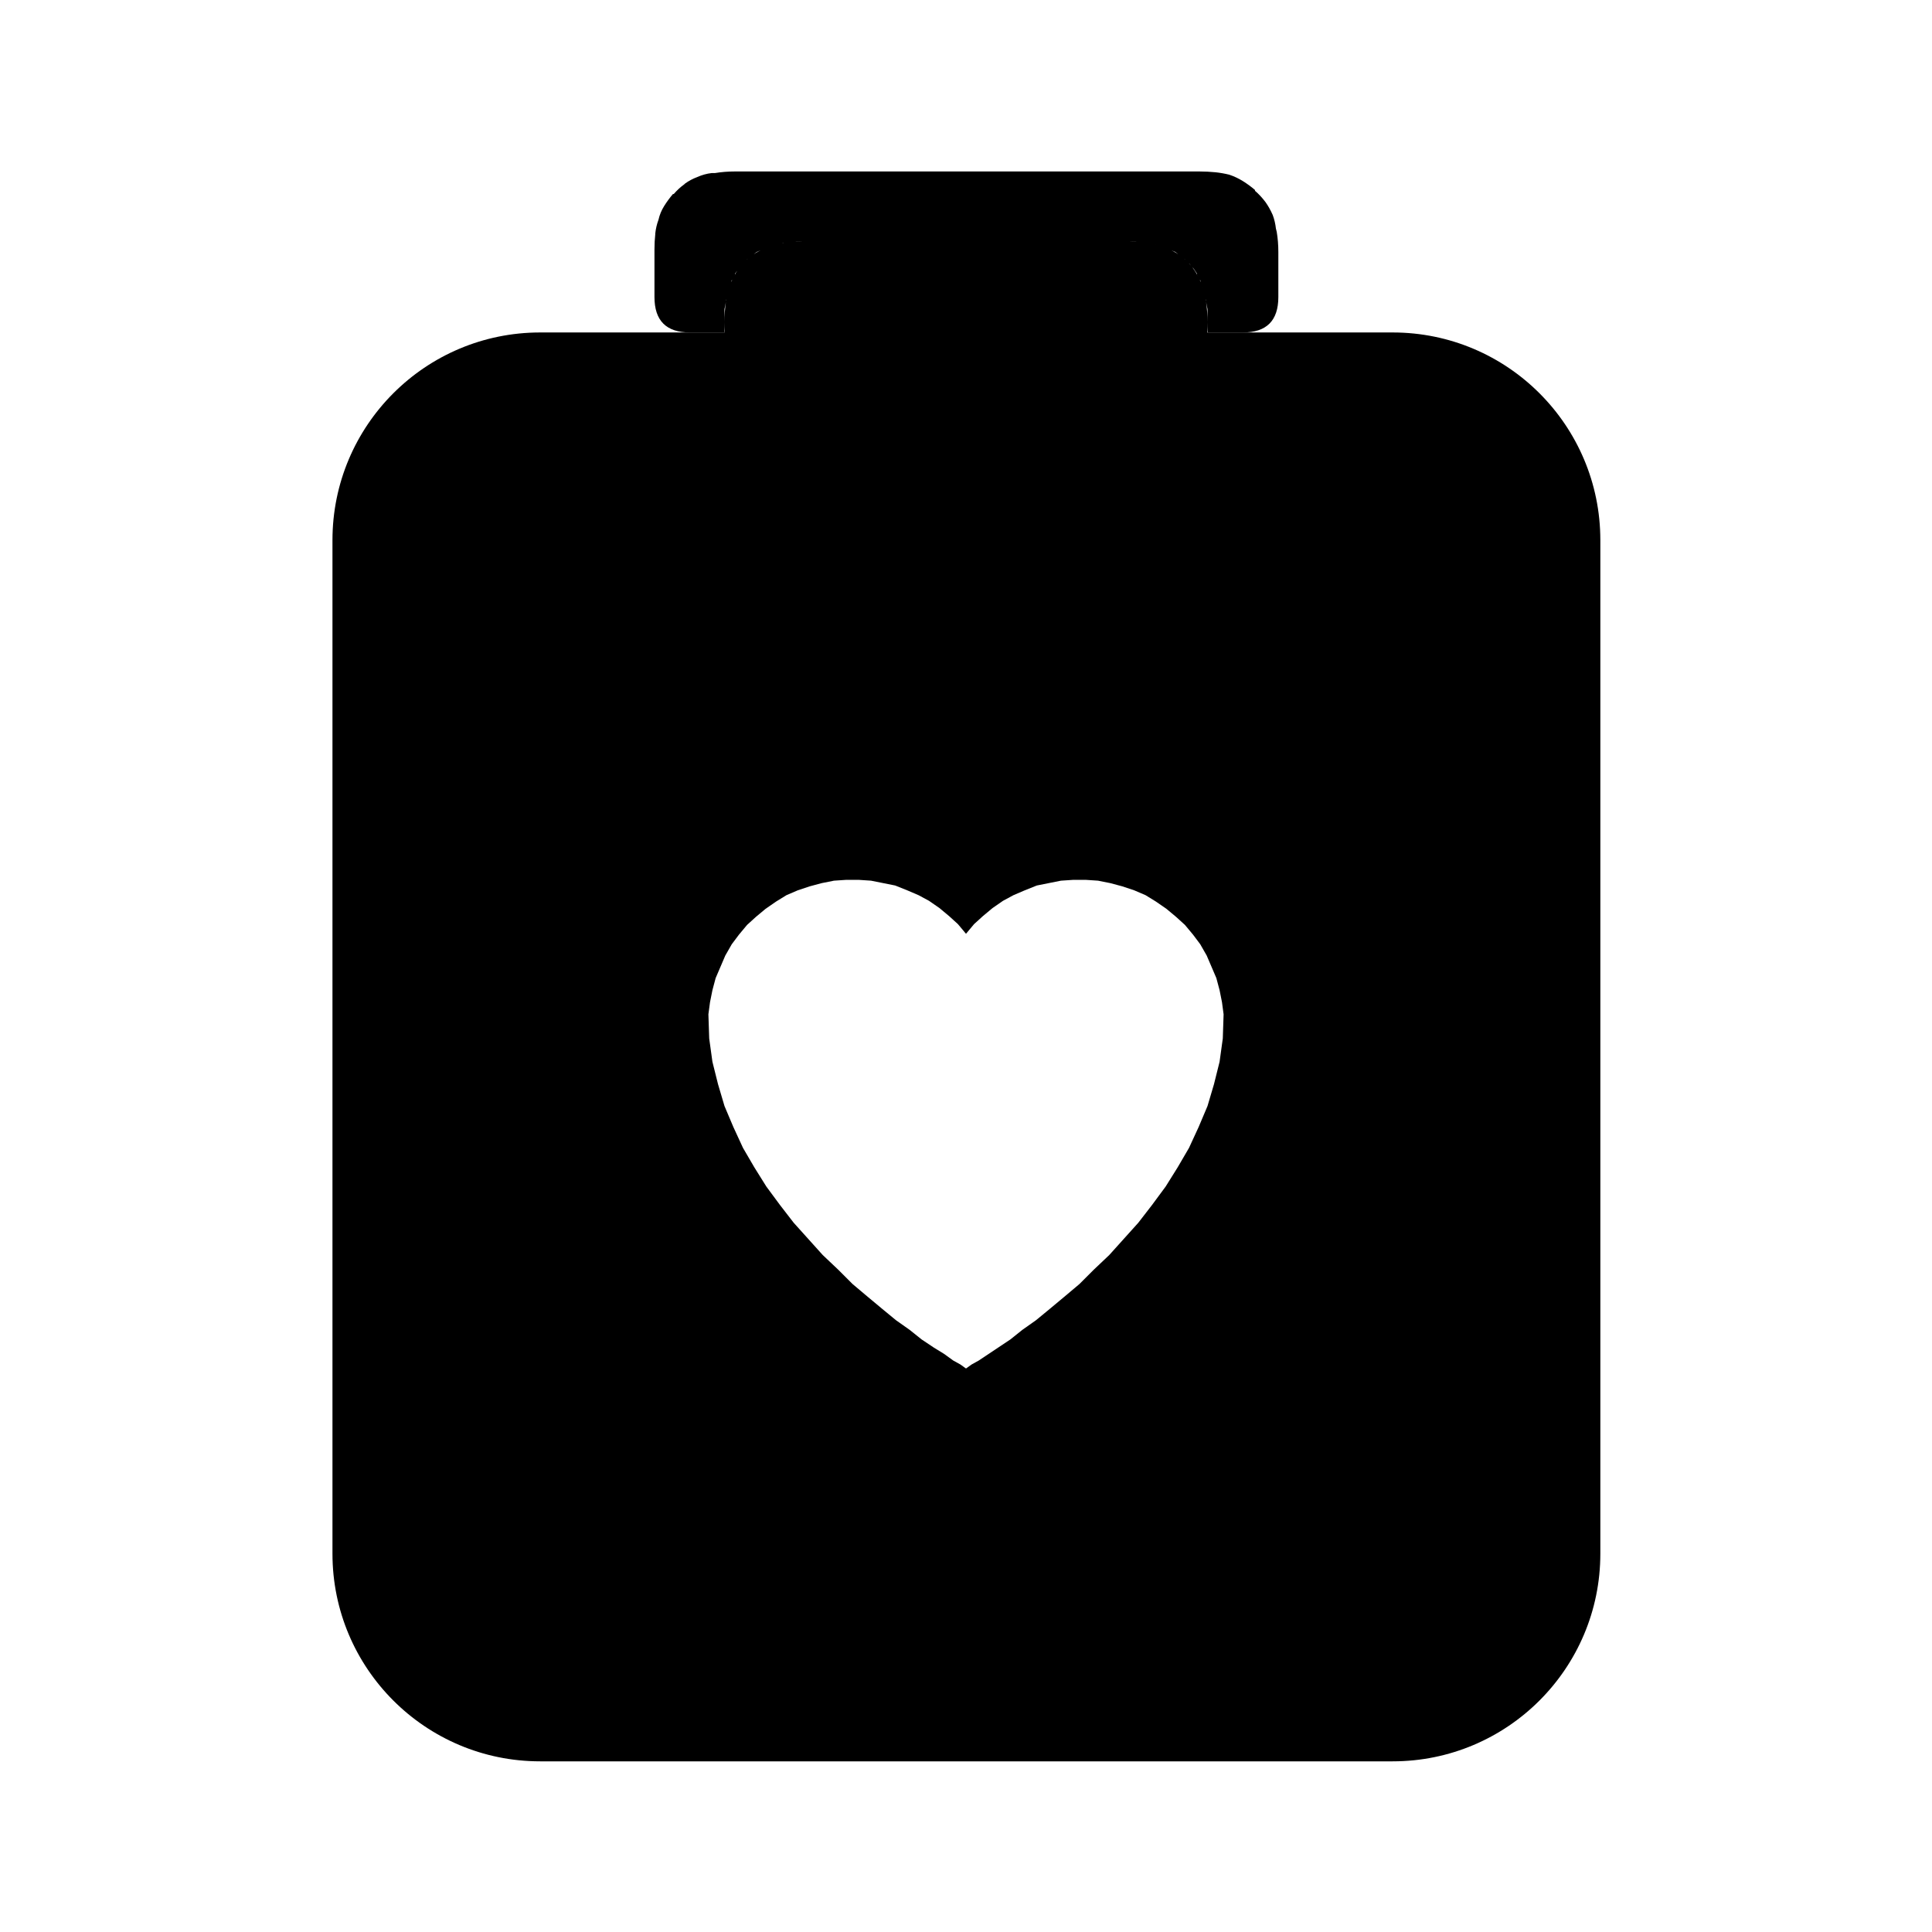
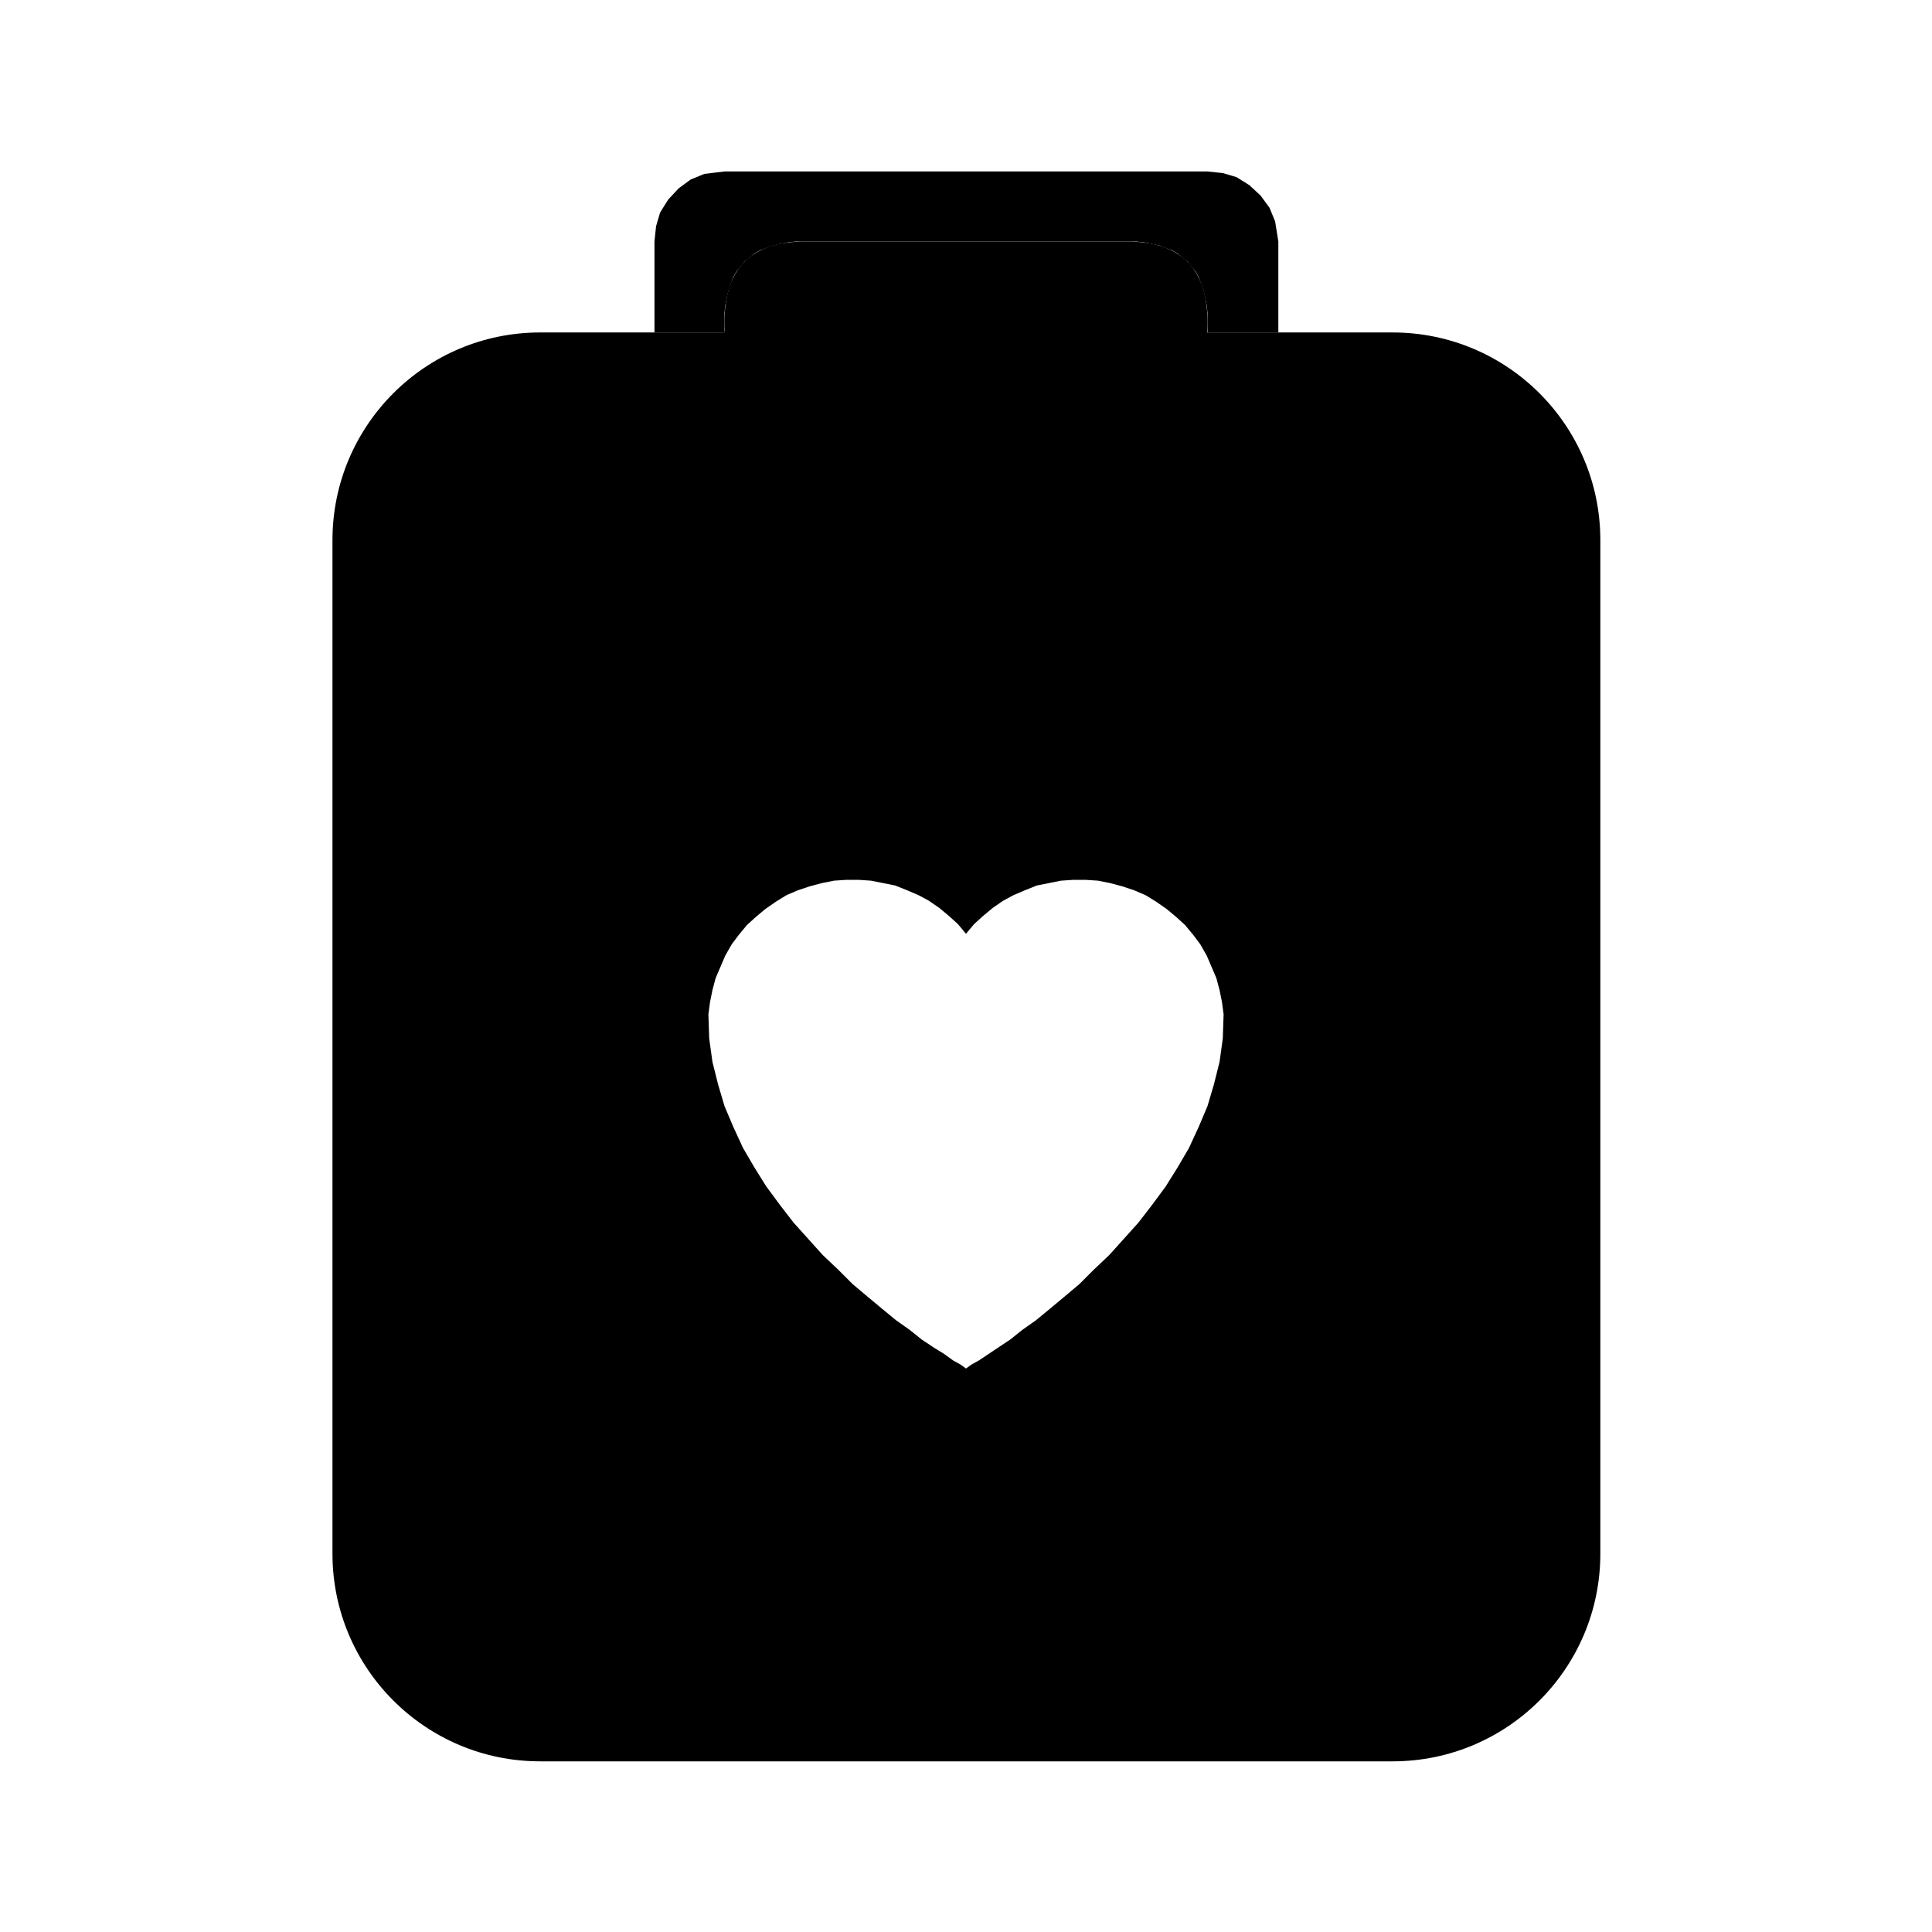
<svg xmlns="http://www.w3.org/2000/svg" viewBox="0 0 24 24" width="24" height="24" fill="currentColor">
  <path fill-rule="evenodd" d="M6.71 4.13L17.3 4.13A2.58 2.58 0 0 1 19.88 6.71L19.88 19.3A2.58 2.58 0 0 1 17.3 21.88L6.71 21.88A2.58 2.58 0 0 1 4.13 19.3L4.13 6.71A2.58 2.58 0 0 1 6.71 4.13Z M13.49 10.93L13.64 10.94L13.79 10.97L13.94 11.01L14.09 11.06L14.23 11.12L14.36 11.2L14.49 11.29L14.61 11.39L14.72 11.49L14.82 11.61L14.91 11.73L14.99 11.87L15.05 12.01L15.11 12.15L15.15 12.3L15.18 12.45L15.2 12.6L15.19 12.9L15.15 13.19L15.08 13.47L15 13.74L14.89 14L14.77 14.26L14.63 14.5L14.48 14.74L14.31 14.97L14.14 15.19L13.96 15.39L13.78 15.59L13.59 15.77L13.41 15.95L13.22 16.11L13.04 16.26L12.87 16.4L12.7 16.52L12.55 16.64L12.4 16.74L12.28 16.82L12.16 16.9L12.07 16.95L12 17L11.93 16.95L11.84 16.9L11.73 16.82L11.6 16.74L11.45 16.64L11.3 16.52L11.13 16.4L10.96 16.26L10.78 16.11L10.59 15.95L10.41 15.77L10.22 15.59L10.04 15.39L9.86 15.19L9.69 14.97L9.52 14.74L9.37 14.5L9.23 14.26L9.11 14L9 13.74L8.92 13.47L8.85 13.19L8.81 12.9L8.8 12.6L8.82 12.45L8.85 12.3L8.89 12.15L8.95 12.01L9.01 11.87L9.09 11.73L9.18 11.61L9.28 11.49L9.39 11.39L9.51 11.29L9.64 11.2L9.77 11.12L9.91 11.06L10.06 11.01L10.21 10.97L10.36 10.94L10.51 10.93L10.67 10.93L10.82 10.94L10.97 10.97L11.12 11L11.27 11.06L11.41 11.12L11.54 11.19L11.67 11.28L11.79 11.38L11.9 11.48L12 11.6L12.1 11.48L12.21 11.38L12.33 11.28L12.46 11.19L12.59 11.12L12.73 11.06L12.88 11L13.03 10.97L13.18 10.94L13.33 10.93Z" />
-   <path d="M10 5 Q9 5 9 4 L9 4 Q9 3 10 3 L14 3 Q15 3 15 4 L15 4 Q15 5 14 5 Z M15.1 2.14 Q15.19 2.15 15.27 2.17 L15.27 2.17 Q15.36 2.2 15.44 2.25 L15.44 2.25 Q15.52 2.3 15.59 2.36 L15.59 2.37 Q15.66 2.43 15.72 2.51 L15.72 2.51 Q15.77 2.58 15.81 2.67 L15.81 2.67 Q15.84 2.75 15.85 2.84 L15.86 2.88 Q15.88 3 15.88 3.13 L15.88 3.69 Q15.88 4.13 15.44 4.13 L15.01 4.13 Q15 4.13 15 4.12 L15 4.12 Q15 4.11 15 4.1 L15 4.06 Q15 4 15 3.95 L15 3.94 Q15 3.89 15 3.84 L15 3.84 Q14.99 3.79 14.98 3.74 L14.98 3.73 Q14.97 3.69 14.96 3.65 L14.96 3.65 Q14.95 3.61 14.94 3.57 L14.93 3.56 Q14.92 3.52 14.91 3.48 L14.9 3.48 Q14.89 3.44 14.87 3.41 L14.87 3.4 Q14.85 3.37 14.83 3.34 L14.83 3.34 Q14.8 3.31 14.78 3.28 L14.78 3.28 Q14.75 3.25 14.72 3.23 L14.72 3.22 Q14.69 3.2 14.66 3.18 L14.66 3.18 Q14.63 3.15 14.6 3.13 L14.6 3.13 Q14.56 3.11 14.52 3.1 L14.52 3.1 Q14.48 3.08 14.44 3.07 L14.44 3.07 Q14.4 3.05 14.36 3.04 L14.36 3.04 Q14.31 3.03 14.26 3.02 L14.26 3.02 Q14.21 3.01 14.16 3.01 L14.16 3.01 Q14.11 3 14.06 3 L14.06 3 Q14 3 13.95 3 L10.06 3 Q10 3 9.95 3 L9.94 3 Q9.89 3 9.84 3.01 L9.84 3.01 Q9.79 3.01 9.74 3.02 L9.73 3.02 Q9.69 3.03 9.65 3.04 L9.65 3.04 Q9.61 3.05 9.57 3.06 L9.56 3.07 Q9.52 3.08 9.48 3.1 L9.48 3.1 Q9.44 3.11 9.4 3.13 L9.4 3.13 Q9.37 3.15 9.34 3.18 L9.34 3.18 Q9.31 3.2 9.28 3.22 L9.28 3.23 Q9.25 3.25 9.23 3.28 L9.23 3.28 Q9.2 3.31 9.18 3.34 L9.18 3.34 Q9.15 3.37 9.13 3.4 L9.13 3.41 Q9.11 3.44 9.1 3.48 L9.09 3.48 Q9.08 3.52 9.07 3.56 L9.06 3.57 Q9.05 3.61 9.04 3.65 L9.04 3.65 Q9.03 3.69 9.02 3.73 L9.02 3.74 Q9.01 3.79 9 3.84 L9 3.84 Q9 3.89 9 3.94 L9 3.95 Q9 4 9 4.06 L9 4.1 Q9 4.11 9 4.12 L9 4.12 Q9.01 4.13 9 4.13 L8.57 4.13 Q8.13 4.13 8.13 3.69 L8.13 3.1 Q8.13 3 8.14 2.91 L8.14 2.9 Q8.15 2.81 8.18 2.73 L8.18 2.73 Q8.2 2.64 8.25 2.56 L8.25 2.56 Q8.3 2.48 8.36 2.41 L8.37 2.41 Q8.43 2.34 8.5 2.29 L8.51 2.28 Q8.58 2.23 8.66 2.2 L8.66 2.2 Q8.75 2.16 8.84 2.15 L8.88 2.15 Q9 2.13 9.13 2.13 L14.9 2.13 Q15 2.13 15.1 2.14 Z" />
+   <path d="M10 5 Q9 5 9 4 L9 4 Q9 3 10 3 L14 3 Q15 3 15 4 L15 4 Q15 5 14 5 Z" />
+   <path d="M15.19 2.15L15.36 2.2L15.52 2.3L15.66 2.43L15.77 2.58L15.84 2.75L15.88 3L15.88 4.13L15 4.13L15 4.11L15 4L15 3.89L14.99 3.79L14.97 3.69L14.95 3.61L14.92 3.52L14.89 3.44L14.85 3.37L14.8 3.31L14.75 3.25L14.69 3.2L14.63 3.15L14.56 3.11L14.48 3.08L14.4 3.05L14.31 3.03L14.21 3.01L14.11 3L14 3L10 3L9.89 3L9.79 3.01L9.69 3.03L9.61 3.05L9.52 3.08L9.44 3.11L9.37 3.15L9.31 3.2L9.25 3.25L9.2 3.31L9.15 3.37L9.11 3.44L9.08 3.52L9.05 3.61L9.03 3.69L9.01 3.79L9 3.89L9 4L9 4.11L9.01 4.13L8.13 4.13L8.13 3L8.15 2.81L8.2 2.64L8.3 2.48L8.43 2.34L8.58 2.23L8.75 2.16L9 2.13L15 2.13Z" />
</svg>
